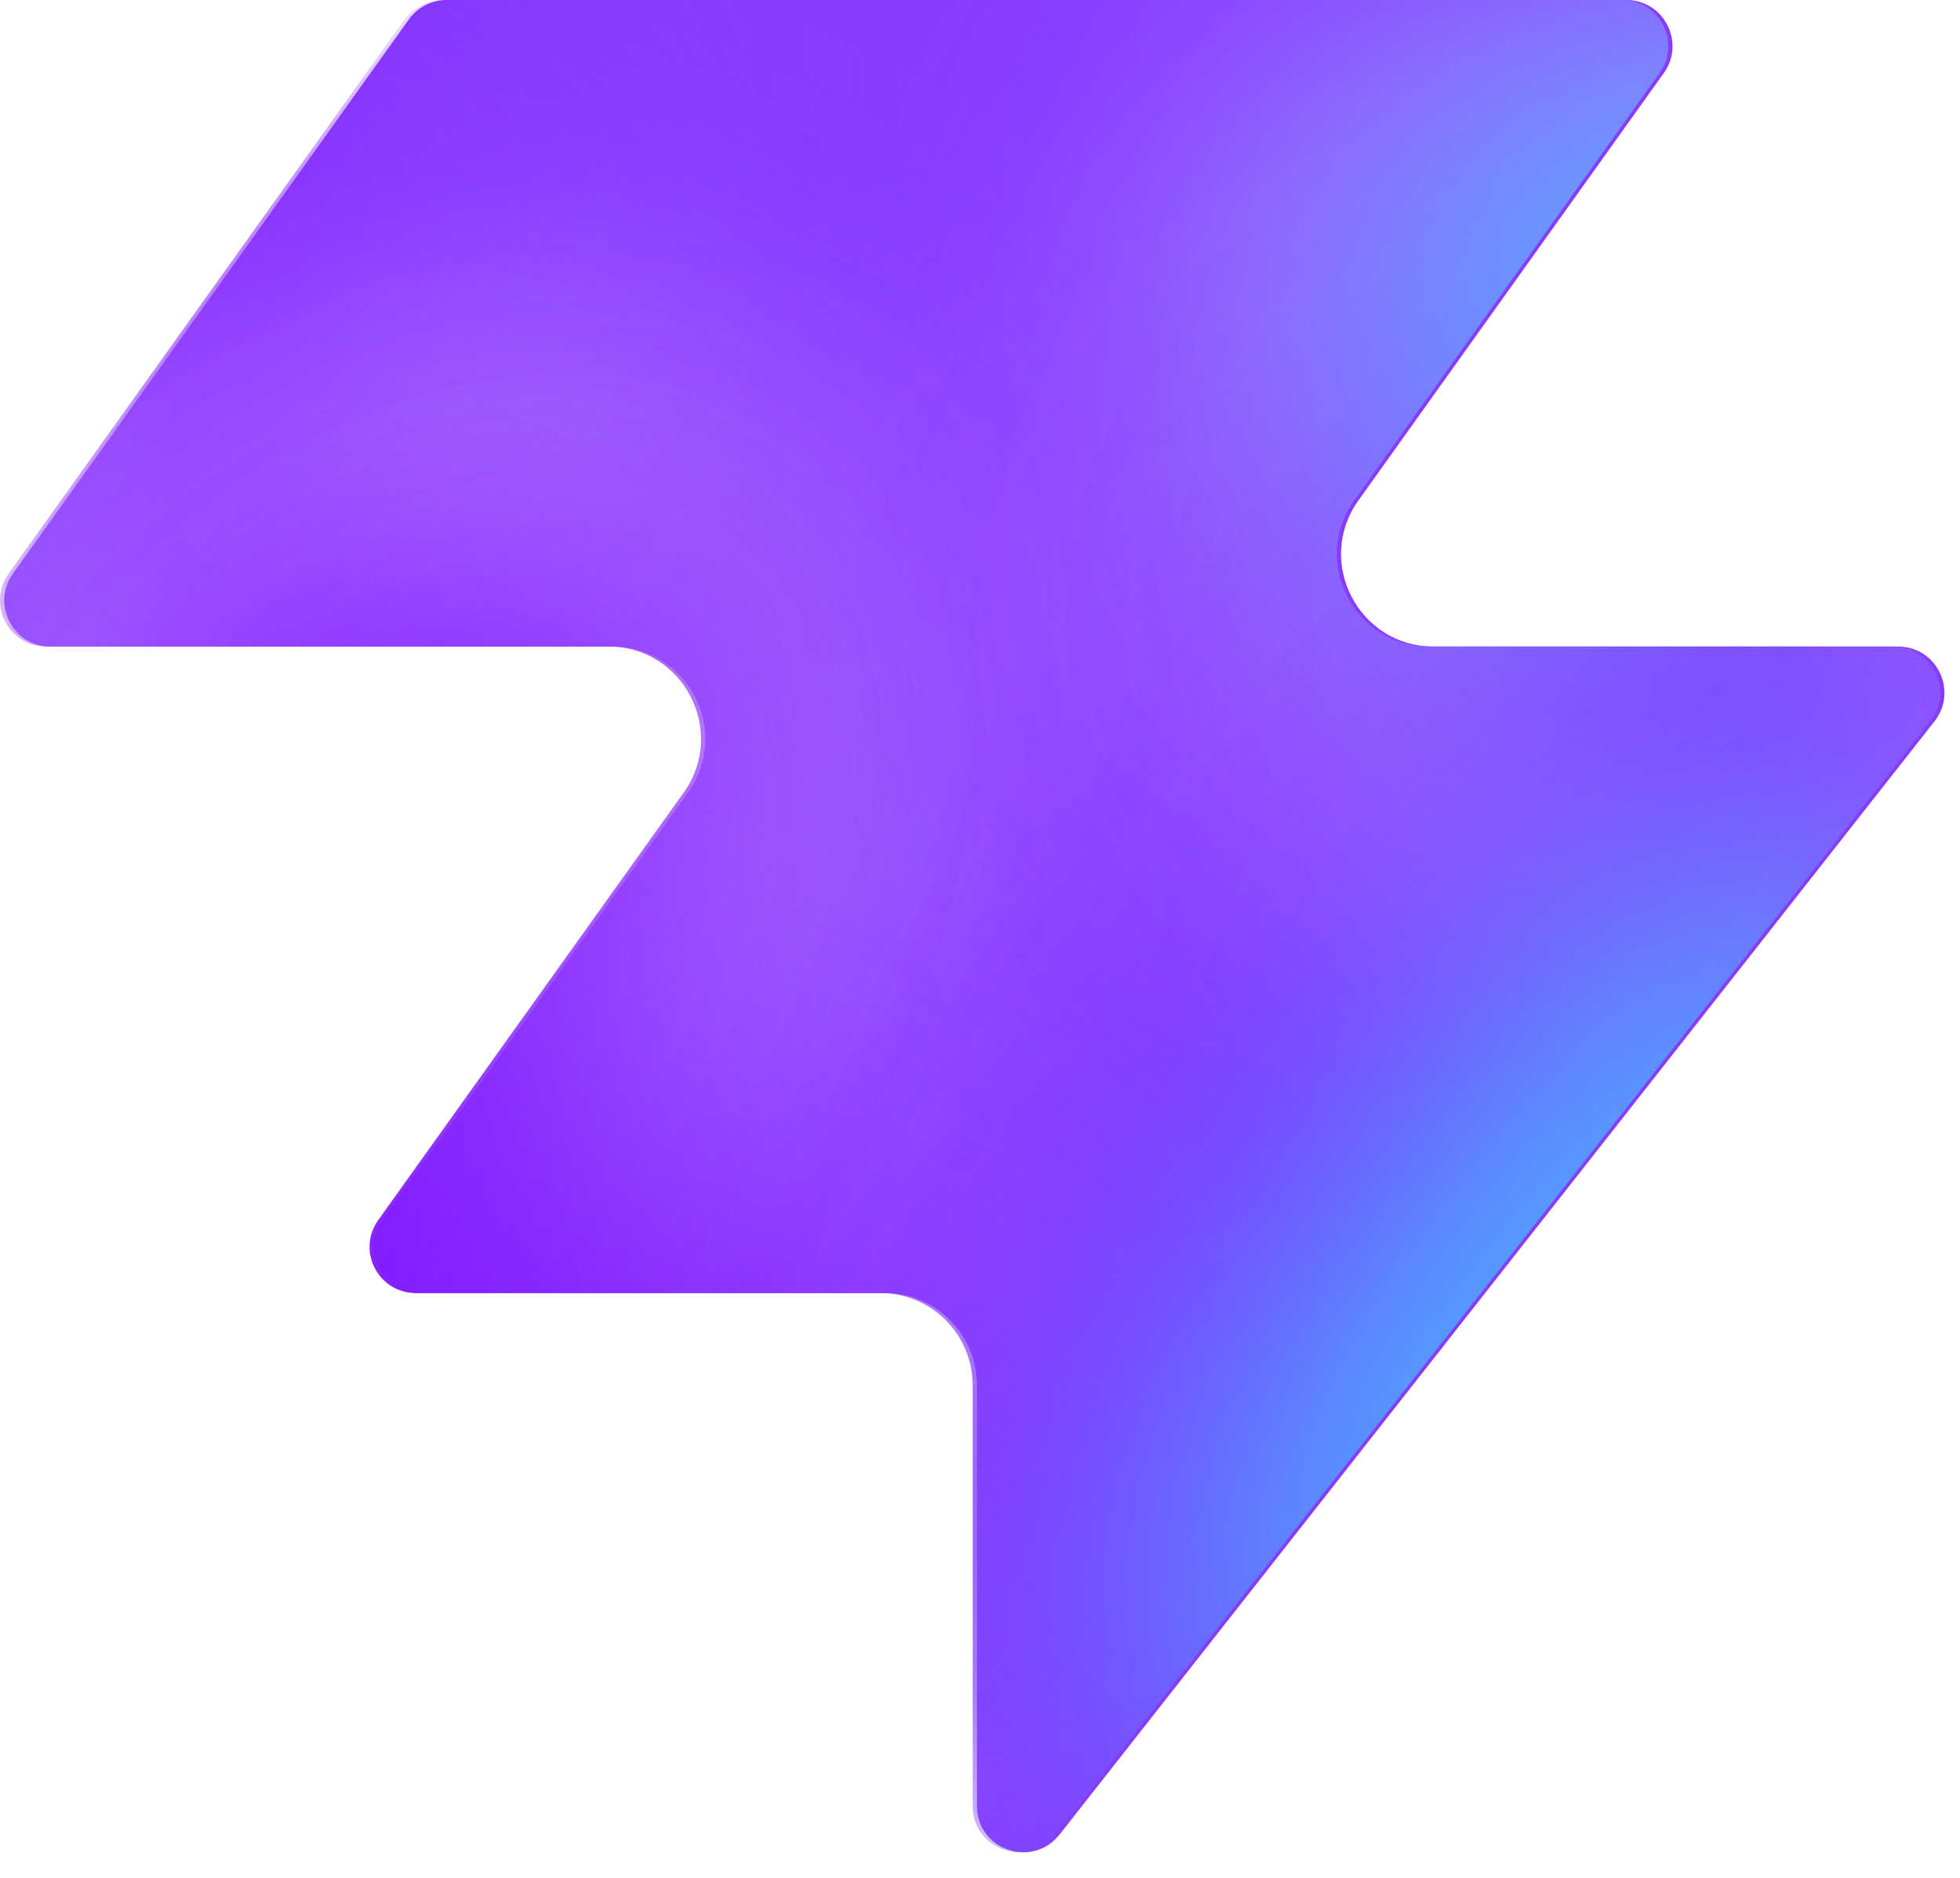
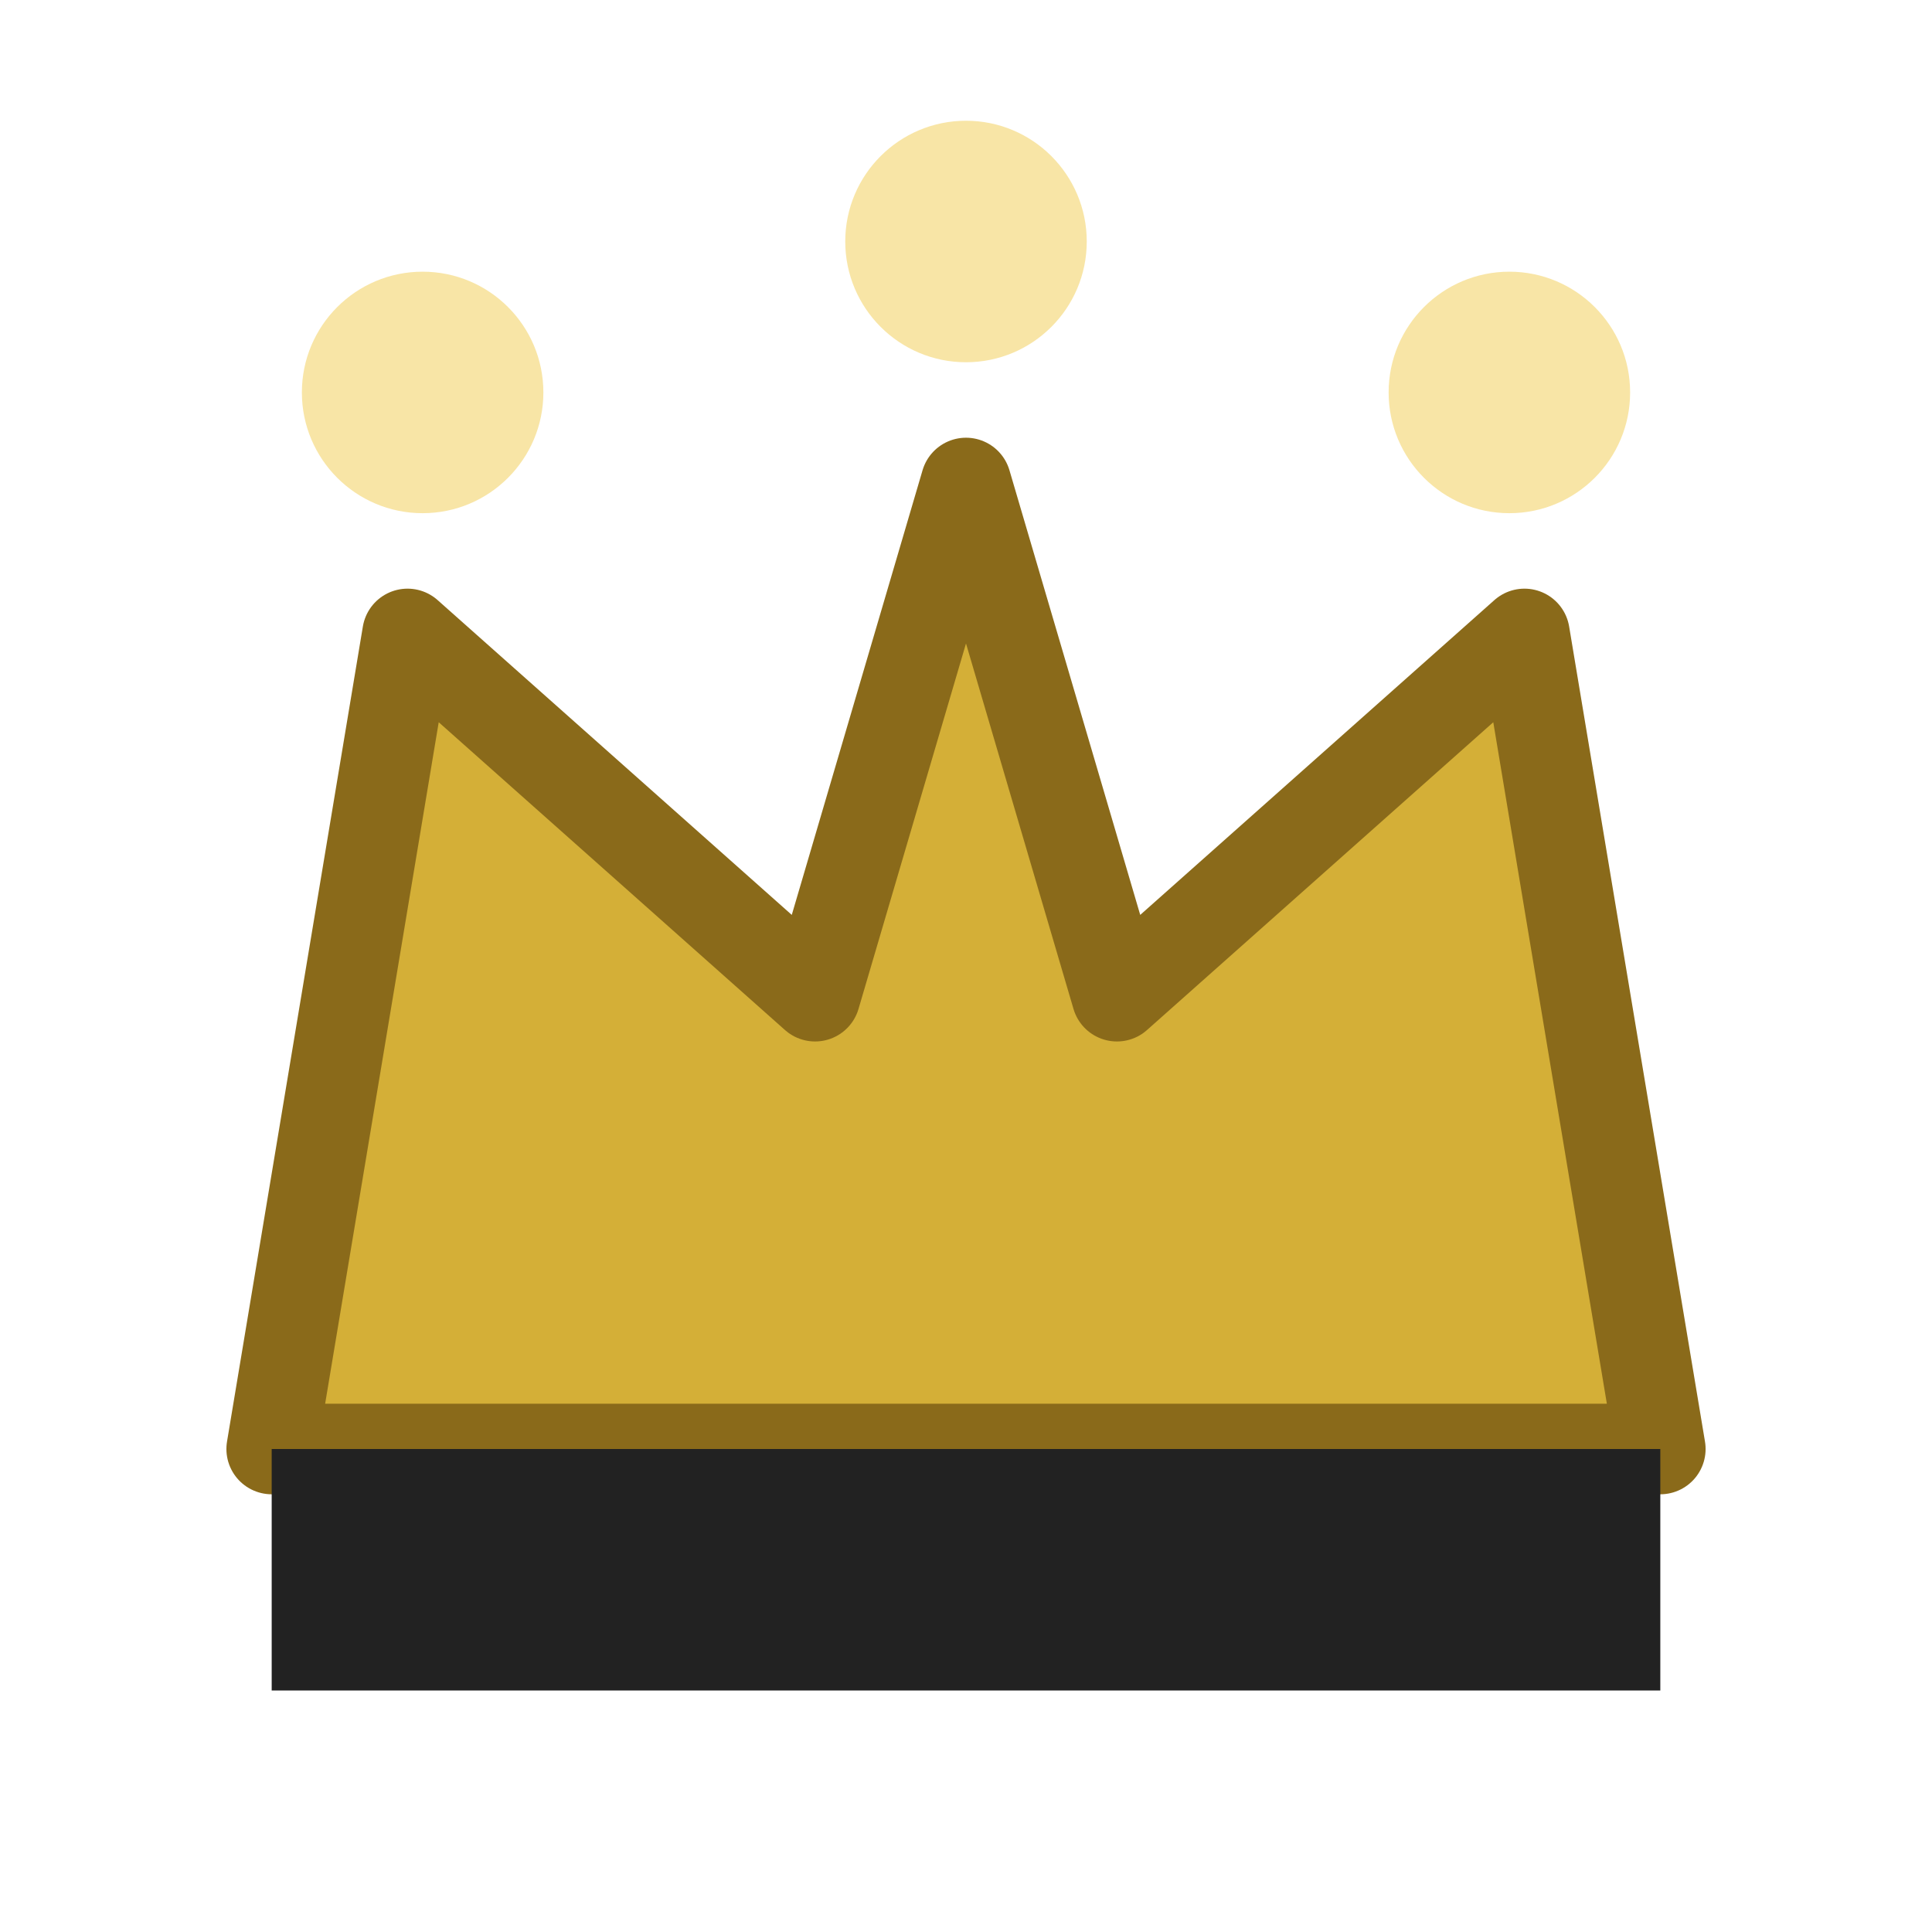
- <svg xmlns="http://www.w3.org/2000/svg" width="48" height="46" fill="none" viewBox="0 0 48 46">
-   <path fill="#863bff" d="M25.946 44.938c-.664.845-2.021.375-2.021-.698V33.937a2.26 2.26 0 0 0-2.262-2.262H10.287c-.92 0-1.456-1.04-.92-1.788l7.48-10.471c1.07-1.497 0-3.578-1.842-3.578H1.237c-.92 0-1.456-1.04-.92-1.788L10.013.474c.214-.297.556-.474.92-.474h28.894c.92 0 1.456 1.04.92 1.788l-7.48 10.471c-1.07 1.498 0 3.579 1.842 3.579h11.377c.943 0 1.473 1.088.89 1.83L25.947 44.94z" style="fill:#863bff;fill:color(display-p3 .525 .23 1);fill-opacity:1" />
-   <mask id="a" width="48" height="46" x="0" y="0" maskUnits="userSpaceOnUse" style="mask-type:alpha">
-     <path fill="#000" d="M25.842 44.938c-.664.844-2.021.375-2.021-.698V33.937a2.26 2.26 0 0 0-2.262-2.262H10.183c-.92 0-1.456-1.04-.92-1.788l7.48-10.471c1.07-1.498 0-3.579-1.842-3.579H1.133c-.92 0-1.456-1.04-.92-1.787L9.91.473c.214-.297.556-.474.92-.474h28.894c.92 0 1.456 1.04.92 1.788l-7.48 10.471c-1.07 1.498 0 3.578 1.842 3.578h11.377c.943 0 1.473 1.088.89 1.832L25.843 44.94z" style="fill:#000;fill-opacity:1" />
-   </mask>
-   <g mask="url(#a)">
-     <g filter="url(#b)">
-       <ellipse cx="5.508" cy="14.704" fill="#ede6ff" rx="5.508" ry="14.704" style="fill:#ede6ff;fill:color(display-p3 .927 .903 1);fill-opacity:1" transform="matrix(.00324 1 1 -.00324 -4.47 31.516)" />
-     </g>
-     <g filter="url(#c)">
-       <ellipse cx="10.399" cy="29.851" fill="#ede6ff" rx="10.399" ry="29.851" style="fill:#ede6ff;fill:color(display-p3 .927 .903 1);fill-opacity:1" transform="matrix(.00324 1 1 -.00324 -39.328 7.883)" />
-     </g>
-     <g filter="url(#d)">
-       <ellipse cx="5.508" cy="30.487" fill="#7e14ff" rx="5.508" ry="30.487" style="fill:#7e14ff;fill:color(display-p3 .492 .077 1);fill-opacity:1" transform="rotate(89.814 -25.913 -14.639)scale(1 -1)" />
-     </g>
-     <g filter="url(#e)">
-       <ellipse cx="5.508" cy="30.599" fill="#7e14ff" rx="5.508" ry="30.599" style="fill:#7e14ff;fill:color(display-p3 .492 .077 1);fill-opacity:1" transform="rotate(89.814 -32.644 -3.334)scale(1 -1)" />
-     </g>
-     <g filter="url(#f)">
-       <ellipse cx="5.508" cy="30.599" fill="#7e14ff" rx="5.508" ry="30.599" style="fill:#7e14ff;fill:color(display-p3 .492 .077 1);fill-opacity:1" transform="matrix(.00324 1 1 -.00324 -34.34 30.47)" />
-     </g>
-     <g filter="url(#g)">
-       <ellipse cx="14.072" cy="22.078" fill="#ede6ff" rx="14.072" ry="22.078" style="fill:#ede6ff;fill:color(display-p3 .927 .903 1);fill-opacity:1" transform="rotate(93.35 24.506 48.493)scale(-1 1)" />
-     </g>
-     <g filter="url(#h)">
-       <ellipse cx="3.47" cy="21.501" fill="#7e14ff" rx="3.47" ry="21.501" style="fill:#7e14ff;fill:color(display-p3 .492 .077 1);fill-opacity:1" transform="rotate(89.009 28.708 47.59)scale(-1 1)" />
-     </g>
-     <g filter="url(#i)">
-       <ellipse cx="3.47" cy="21.501" fill="#7e14ff" rx="3.47" ry="21.501" style="fill:#7e14ff;fill:color(display-p3 .492 .077 1);fill-opacity:1" transform="rotate(89.009 28.708 47.59)scale(-1 1)" />
-     </g>
-     <g filter="url(#j)">
-       <ellipse cx=".387" cy="8.972" fill="#7e14ff" rx="4.407" ry="29.108" style="fill:#7e14ff;fill:color(display-p3 .492 .077 1);fill-opacity:1" transform="rotate(39.51 .387 8.972)" />
-     </g>
-     <g filter="url(#k)">
-       <ellipse cx="47.523" cy="-6.092" fill="#7e14ff" rx="4.407" ry="29.108" style="fill:#7e14ff;fill:color(display-p3 .492 .077 1);fill-opacity:1" transform="rotate(37.892 47.523 -6.092)" />
-     </g>
-     <g filter="url(#l)">
-       <ellipse cx="41.412" cy="6.333" fill="#47bfff" rx="5.971" ry="9.665" style="fill:#47bfff;fill:color(display-p3 .28 .748 1);fill-opacity:1" transform="rotate(37.892 41.412 6.333)" />
-     </g>
-     <g filter="url(#m)">
-       <ellipse cx="-1.879" cy="38.332" fill="#7e14ff" rx="4.407" ry="29.108" style="fill:#7e14ff;fill:color(display-p3 .492 .077 1);fill-opacity:1" transform="rotate(37.892 -1.88 38.332)" />
-     </g>
-     <g filter="url(#n)">
-       <ellipse cx="-1.879" cy="38.332" fill="#7e14ff" rx="4.407" ry="29.108" style="fill:#7e14ff;fill:color(display-p3 .492 .077 1);fill-opacity:1" transform="rotate(37.892 -1.88 38.332)" />
-     </g>
-     <g filter="url(#o)">
-       <ellipse cx="35.651" cy="29.907" fill="#7e14ff" rx="4.407" ry="29.108" style="fill:#7e14ff;fill:color(display-p3 .492 .077 1);fill-opacity:1" transform="rotate(37.892 35.651 29.907)" />
-     </g>
-     <g filter="url(#p)">
-       <ellipse cx="38.418" cy="32.4" fill="#47bfff" rx="5.971" ry="15.297" style="fill:#47bfff;fill:color(display-p3 .28 .748 1);fill-opacity:1" transform="rotate(37.892 38.418 32.4)" />
-     </g>
-   </g>
-   <defs>
-     <filter id="b" width="60.045" height="41.654" x="-19.77" y="16.149" color-interpolation-filters="sRGB" filterUnits="userSpaceOnUse">
-       <feFlood flood-opacity="0" result="BackgroundImageFix" />
-       <feBlend in="SourceGraphic" in2="BackgroundImageFix" result="shape" />
-       <feGaussianBlur result="effect1_foregroundBlur_2002_17158" stdDeviation="7.659" />
-     </filter>
-     <filter id="c" width="90.34" height="51.437" x="-54.613" y="-7.533" color-interpolation-filters="sRGB" filterUnits="userSpaceOnUse">
-       <feFlood flood-opacity="0" result="BackgroundImageFix" />
-       <feBlend in="SourceGraphic" in2="BackgroundImageFix" result="shape" />
-       <feGaussianBlur result="effect1_foregroundBlur_2002_17158" stdDeviation="7.659" />
-     </filter>
-     <filter id="d" width="79.355" height="29.4" x="-49.64" y="2.03" color-interpolation-filters="sRGB" filterUnits="userSpaceOnUse">
-       <feFlood flood-opacity="0" result="BackgroundImageFix" />
-       <feBlend in="SourceGraphic" in2="BackgroundImageFix" result="shape" />
-       <feGaussianBlur result="effect1_foregroundBlur_2002_17158" stdDeviation="4.596" />
-     </filter>
-     <filter id="e" width="79.579" height="29.4" x="-45.045" y="20.029" color-interpolation-filters="sRGB" filterUnits="userSpaceOnUse">
-       <feFlood flood-opacity="0" result="BackgroundImageFix" />
-       <feBlend in="SourceGraphic" in2="BackgroundImageFix" result="shape" />
-       <feGaussianBlur result="effect1_foregroundBlur_2002_17158" stdDeviation="4.596" />
-     </filter>
-     <filter id="f" width="79.579" height="29.4" x="-43.513" y="21.178" color-interpolation-filters="sRGB" filterUnits="userSpaceOnUse">
-       <feFlood flood-opacity="0" result="BackgroundImageFix" />
-       <feBlend in="SourceGraphic" in2="BackgroundImageFix" result="shape" />
-       <feGaussianBlur result="effect1_foregroundBlur_2002_17158" stdDeviation="4.596" />
-     </filter>
-     <filter id="g" width="74.749" height="58.852" x="15.756" y="-17.901" color-interpolation-filters="sRGB" filterUnits="userSpaceOnUse">
-       <feFlood flood-opacity="0" result="BackgroundImageFix" />
-       <feBlend in="SourceGraphic" in2="BackgroundImageFix" result="shape" />
-       <feGaussianBlur result="effect1_foregroundBlur_2002_17158" stdDeviation="7.659" />
-     </filter>
-     <filter id="h" width="61.377" height="25.362" x="23.548" y="2.284" color-interpolation-filters="sRGB" filterUnits="userSpaceOnUse">
-       <feFlood flood-opacity="0" result="BackgroundImageFix" />
-       <feBlend in="SourceGraphic" in2="BackgroundImageFix" result="shape" />
-       <feGaussianBlur result="effect1_foregroundBlur_2002_17158" stdDeviation="4.596" />
-     </filter>
-     <filter id="i" width="61.377" height="25.362" x="23.548" y="2.284" color-interpolation-filters="sRGB" filterUnits="userSpaceOnUse">
-       <feFlood flood-opacity="0" result="BackgroundImageFix" />
-       <feBlend in="SourceGraphic" in2="BackgroundImageFix" result="shape" />
-       <feGaussianBlur result="effect1_foregroundBlur_2002_17158" stdDeviation="4.596" />
-     </filter>
-     <filter id="j" width="56.045" height="63.649" x="-27.636" y="-22.853" color-interpolation-filters="sRGB" filterUnits="userSpaceOnUse">
-       <feFlood flood-opacity="0" result="BackgroundImageFix" />
-       <feBlend in="SourceGraphic" in2="BackgroundImageFix" result="shape" />
-       <feGaussianBlur result="effect1_foregroundBlur_2002_17158" stdDeviation="4.596" />
-     </filter>
-     <filter id="k" width="54.814" height="64.646" x="20.116" y="-38.415" color-interpolation-filters="sRGB" filterUnits="userSpaceOnUse">
-       <feFlood flood-opacity="0" result="BackgroundImageFix" />
-       <feBlend in="SourceGraphic" in2="BackgroundImageFix" result="shape" />
-       <feGaussianBlur result="effect1_foregroundBlur_2002_17158" stdDeviation="4.596" />
-     </filter>
-     <filter id="l" width="33.541" height="35.313" x="24.641" y="-11.323" color-interpolation-filters="sRGB" filterUnits="userSpaceOnUse">
-       <feFlood flood-opacity="0" result="BackgroundImageFix" />
-       <feBlend in="SourceGraphic" in2="BackgroundImageFix" result="shape" />
-       <feGaussianBlur result="effect1_foregroundBlur_2002_17158" stdDeviation="4.596" />
-     </filter>
-     <filter id="m" width="54.814" height="64.646" x="-29.286" y="6.009" color-interpolation-filters="sRGB" filterUnits="userSpaceOnUse">
-       <feFlood flood-opacity="0" result="BackgroundImageFix" />
-       <feBlend in="SourceGraphic" in2="BackgroundImageFix" result="shape" />
-       <feGaussianBlur result="effect1_foregroundBlur_2002_17158" stdDeviation="4.596" />
-     </filter>
-     <filter id="n" width="54.814" height="64.646" x="-29.286" y="6.009" color-interpolation-filters="sRGB" filterUnits="userSpaceOnUse">
-       <feFlood flood-opacity="0" result="BackgroundImageFix" />
-       <feBlend in="SourceGraphic" in2="BackgroundImageFix" result="shape" />
-       <feGaussianBlur result="effect1_foregroundBlur_2002_17158" stdDeviation="4.596" />
-     </filter>
-     <filter id="o" width="54.814" height="64.646" x="8.244" y="-2.416" color-interpolation-filters="sRGB" filterUnits="userSpaceOnUse">
-       <feFlood flood-opacity="0" result="BackgroundImageFix" />
-       <feBlend in="SourceGraphic" in2="BackgroundImageFix" result="shape" />
-       <feGaussianBlur result="effect1_foregroundBlur_2002_17158" stdDeviation="4.596" />
-     </filter>
-     <filter id="p" width="39.409" height="43.623" x="18.713" y="10.588" color-interpolation-filters="sRGB" filterUnits="userSpaceOnUse">
-       <feFlood flood-opacity="0" result="BackgroundImageFix" />
-       <feBlend in="SourceGraphic" in2="BackgroundImageFix" result="shape" />
-       <feGaussianBlur result="effect1_foregroundBlur_2002_17158" stdDeviation="4.596" />
-     </filter>
-   </defs>
+ <svg xmlns="http://www.w3.org/2000/svg" viewBox="0 0 128 128" fill="none">
+   <path d="M18 96h92l-9-54-27 24-10-34-10 34-27-24-9 54Z" fill="#D4AF37" stroke="#8A6A1A" stroke-width="6" stroke-linejoin="round" />
+   <path d="M18 96h92v16H18z" fill="#222" />
+   <circle cx="28" cy="26" r="8" fill="#F8E5A6" />
+   <circle cx="64" cy="16" r="8" fill="#F8E5A6" />
+   <circle cx="100" cy="26" r="8" fill="#F8E5A6" />
</svg>
